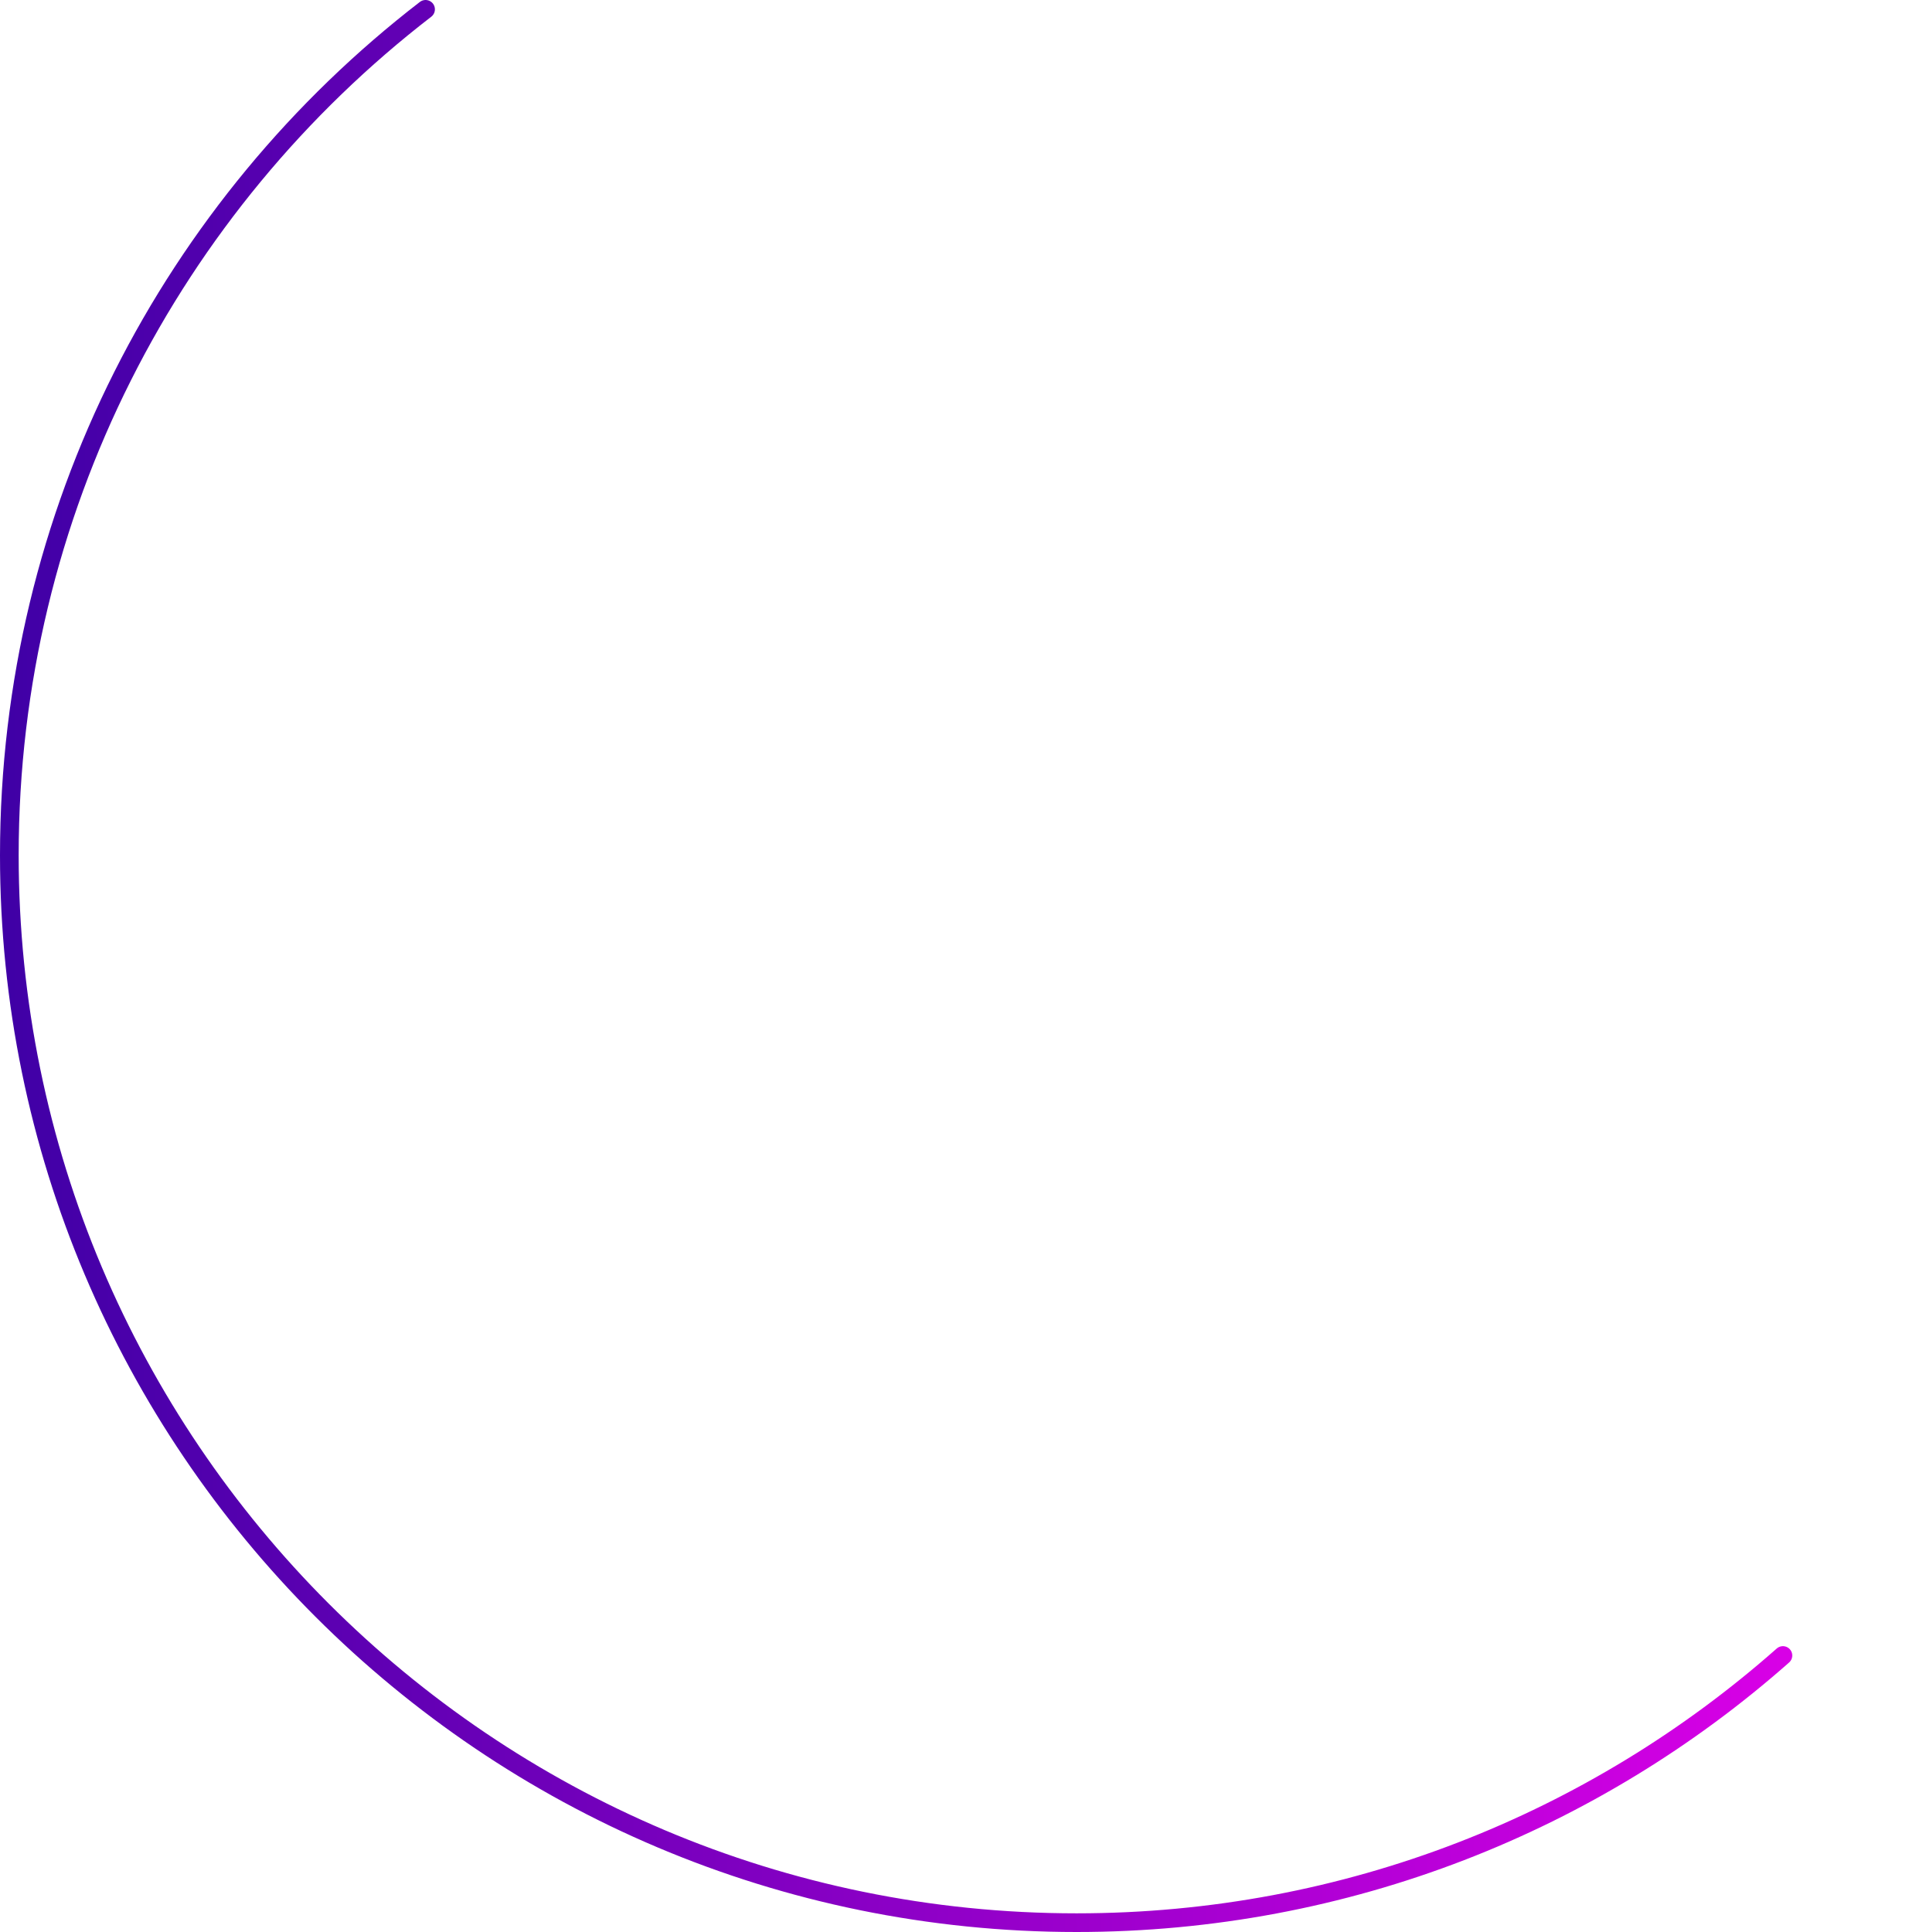
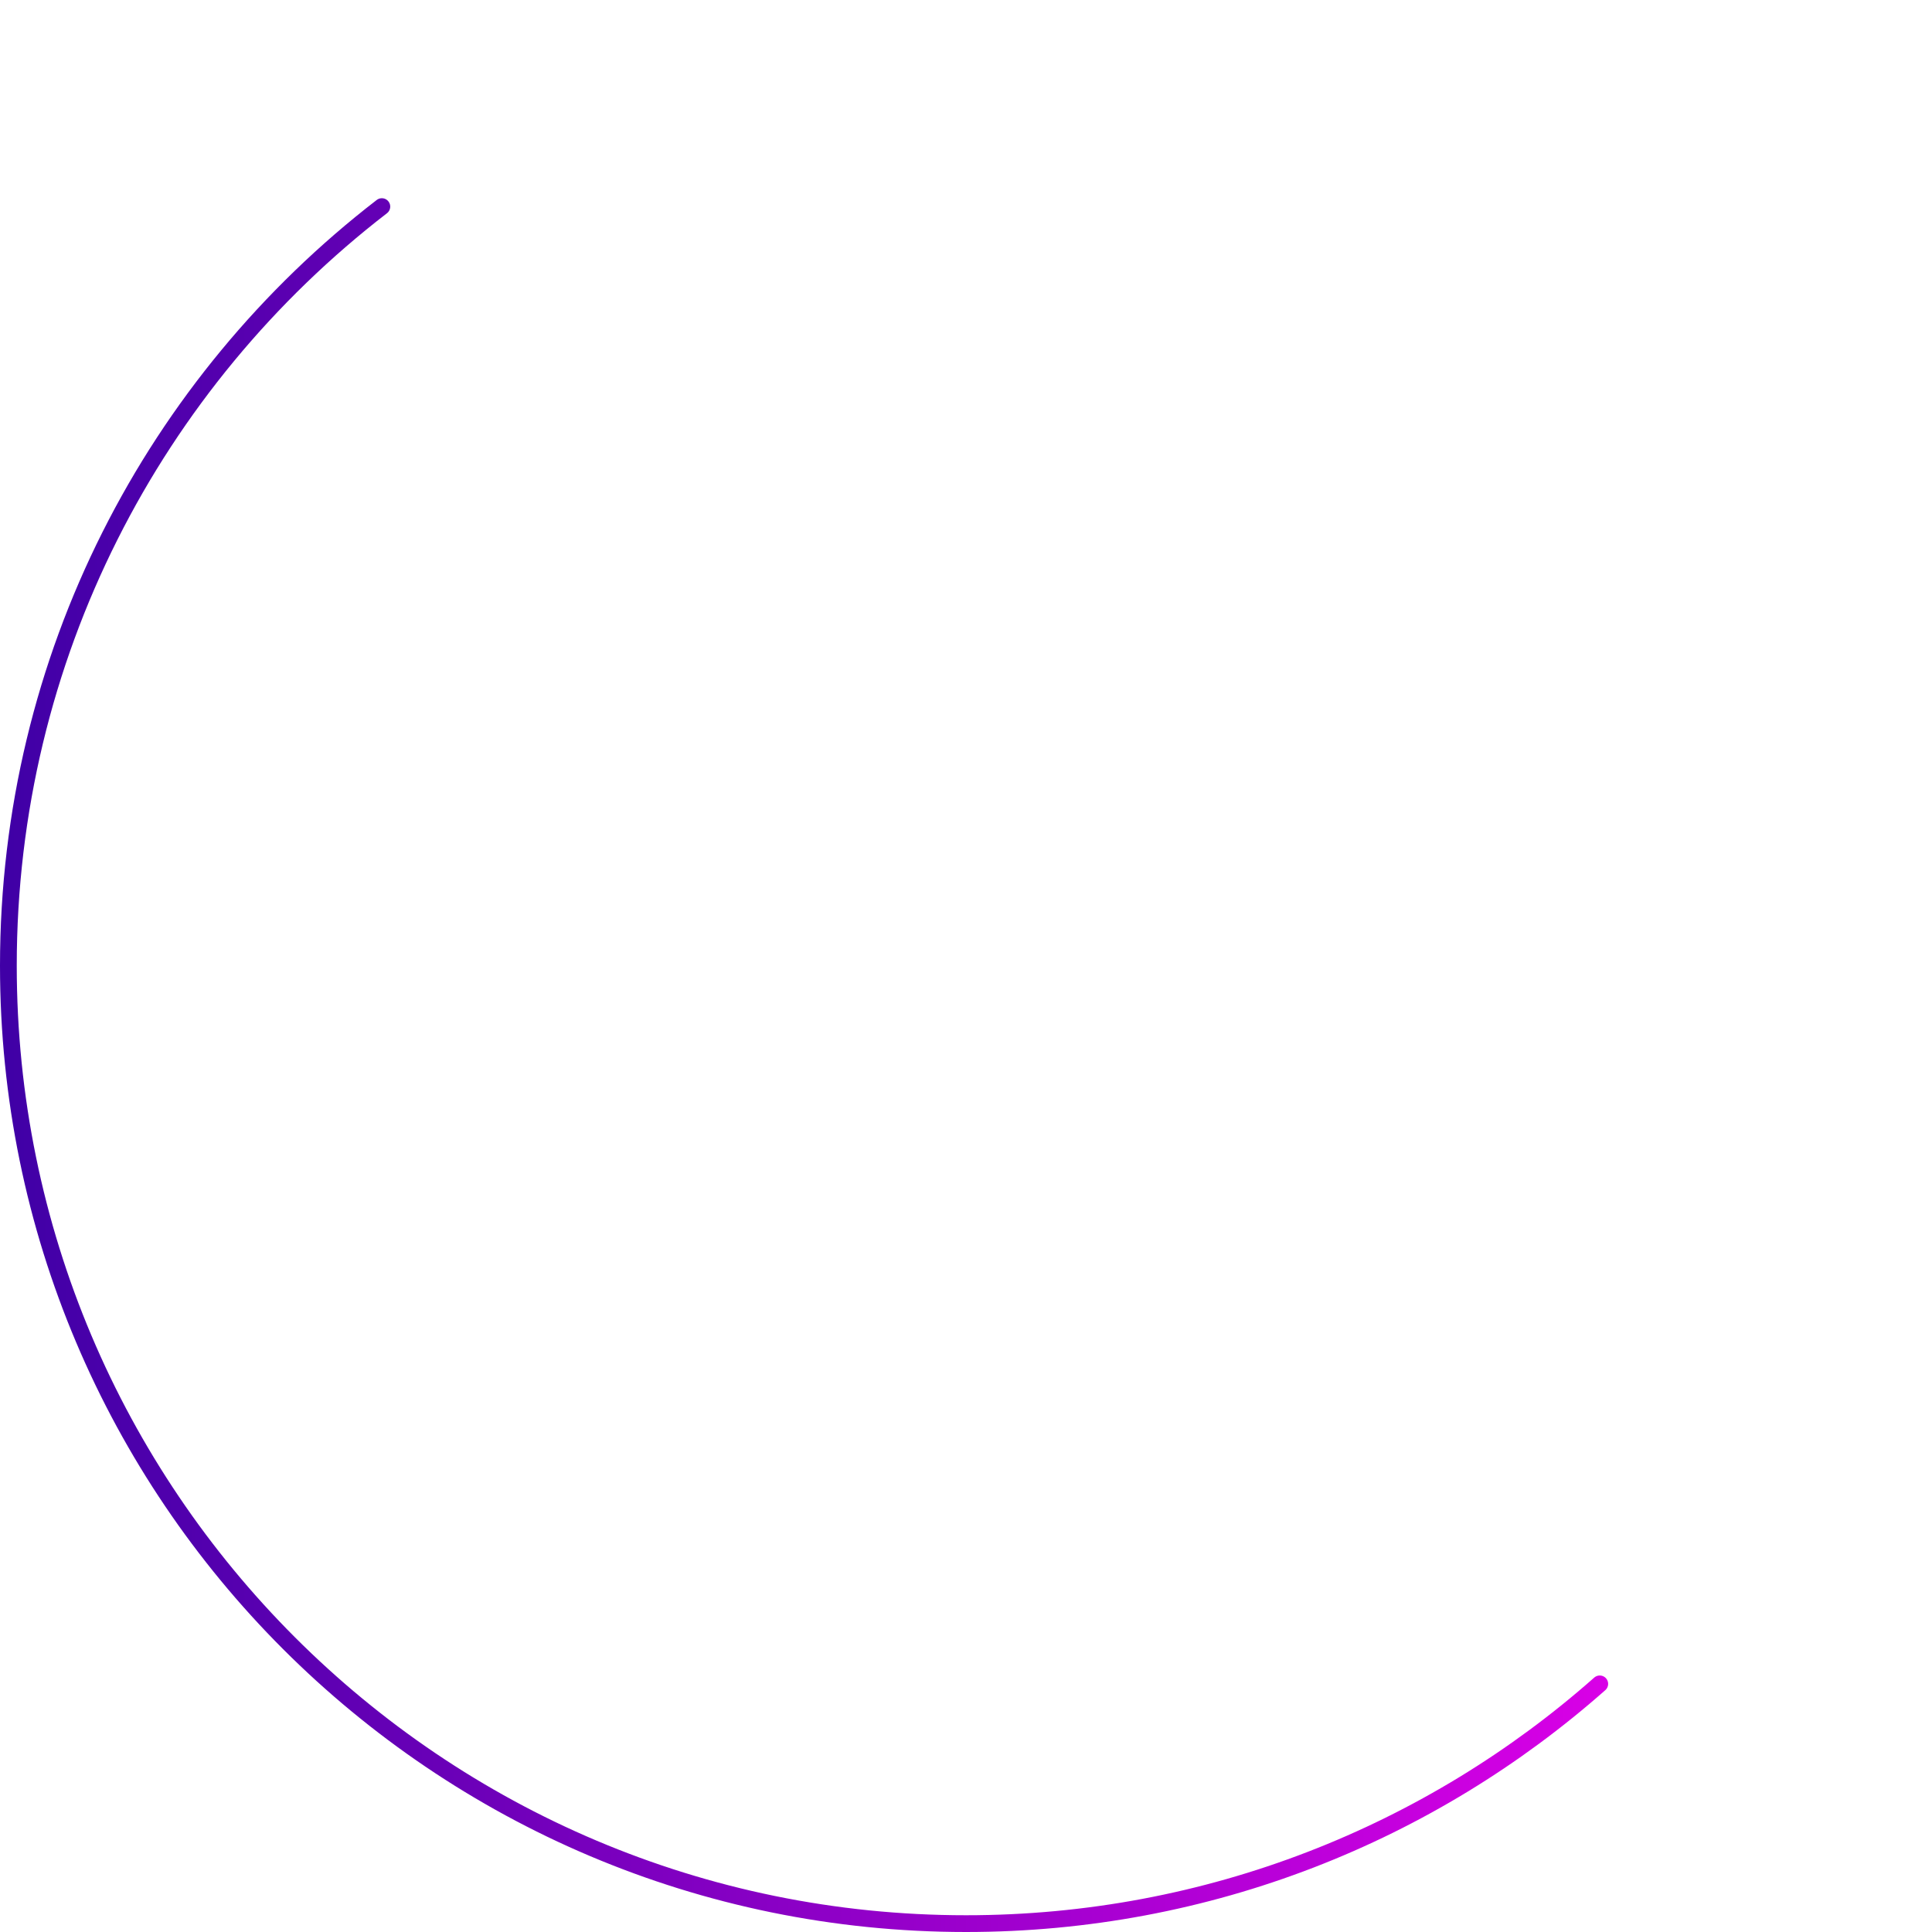
- <svg xmlns="http://www.w3.org/2000/svg" width="618" height="621" viewBox="0 0 618 621" fill="none">
-   <path d="M573 532.127C512.52 585.568 433.049 618 346.006 618C156.569 618 3 464.387 3 274.896C3 164.194 55.413 65.737 136.769 3" stroke="url(#paint0_linear)" stroke-width="6" stroke-linecap="round" />
+ <svg xmlns="http://www.w3.org/2000/svg" width="692" height="692" viewBox="0 0 692 692" fill="none">
+   <path d="M573 603.127C512.52 656.568 433.049 689 346.006 689C156.569 689 3 535.387 3 345.896C3 235.194 55.413 136.737 136.769 74" stroke="url(#paint0_linear)" stroke-width="6" stroke-linecap="round" />
  <defs>
-     <linearGradient id="paint0_linear" x1="3" y1="310.5" x2="573" y2="310.5" gradientUnits="userSpaceOnUse">
+     <linearGradient id="paint0_linear" x1="3" y1="381.5" x2="573" y2="381.5" gradientUnits="userSpaceOnUse">
      <stop stop-color="#4000A6" />
      <stop offset="1" stop-color="#D800E6" />
    </linearGradient>
  </defs>
</svg>
